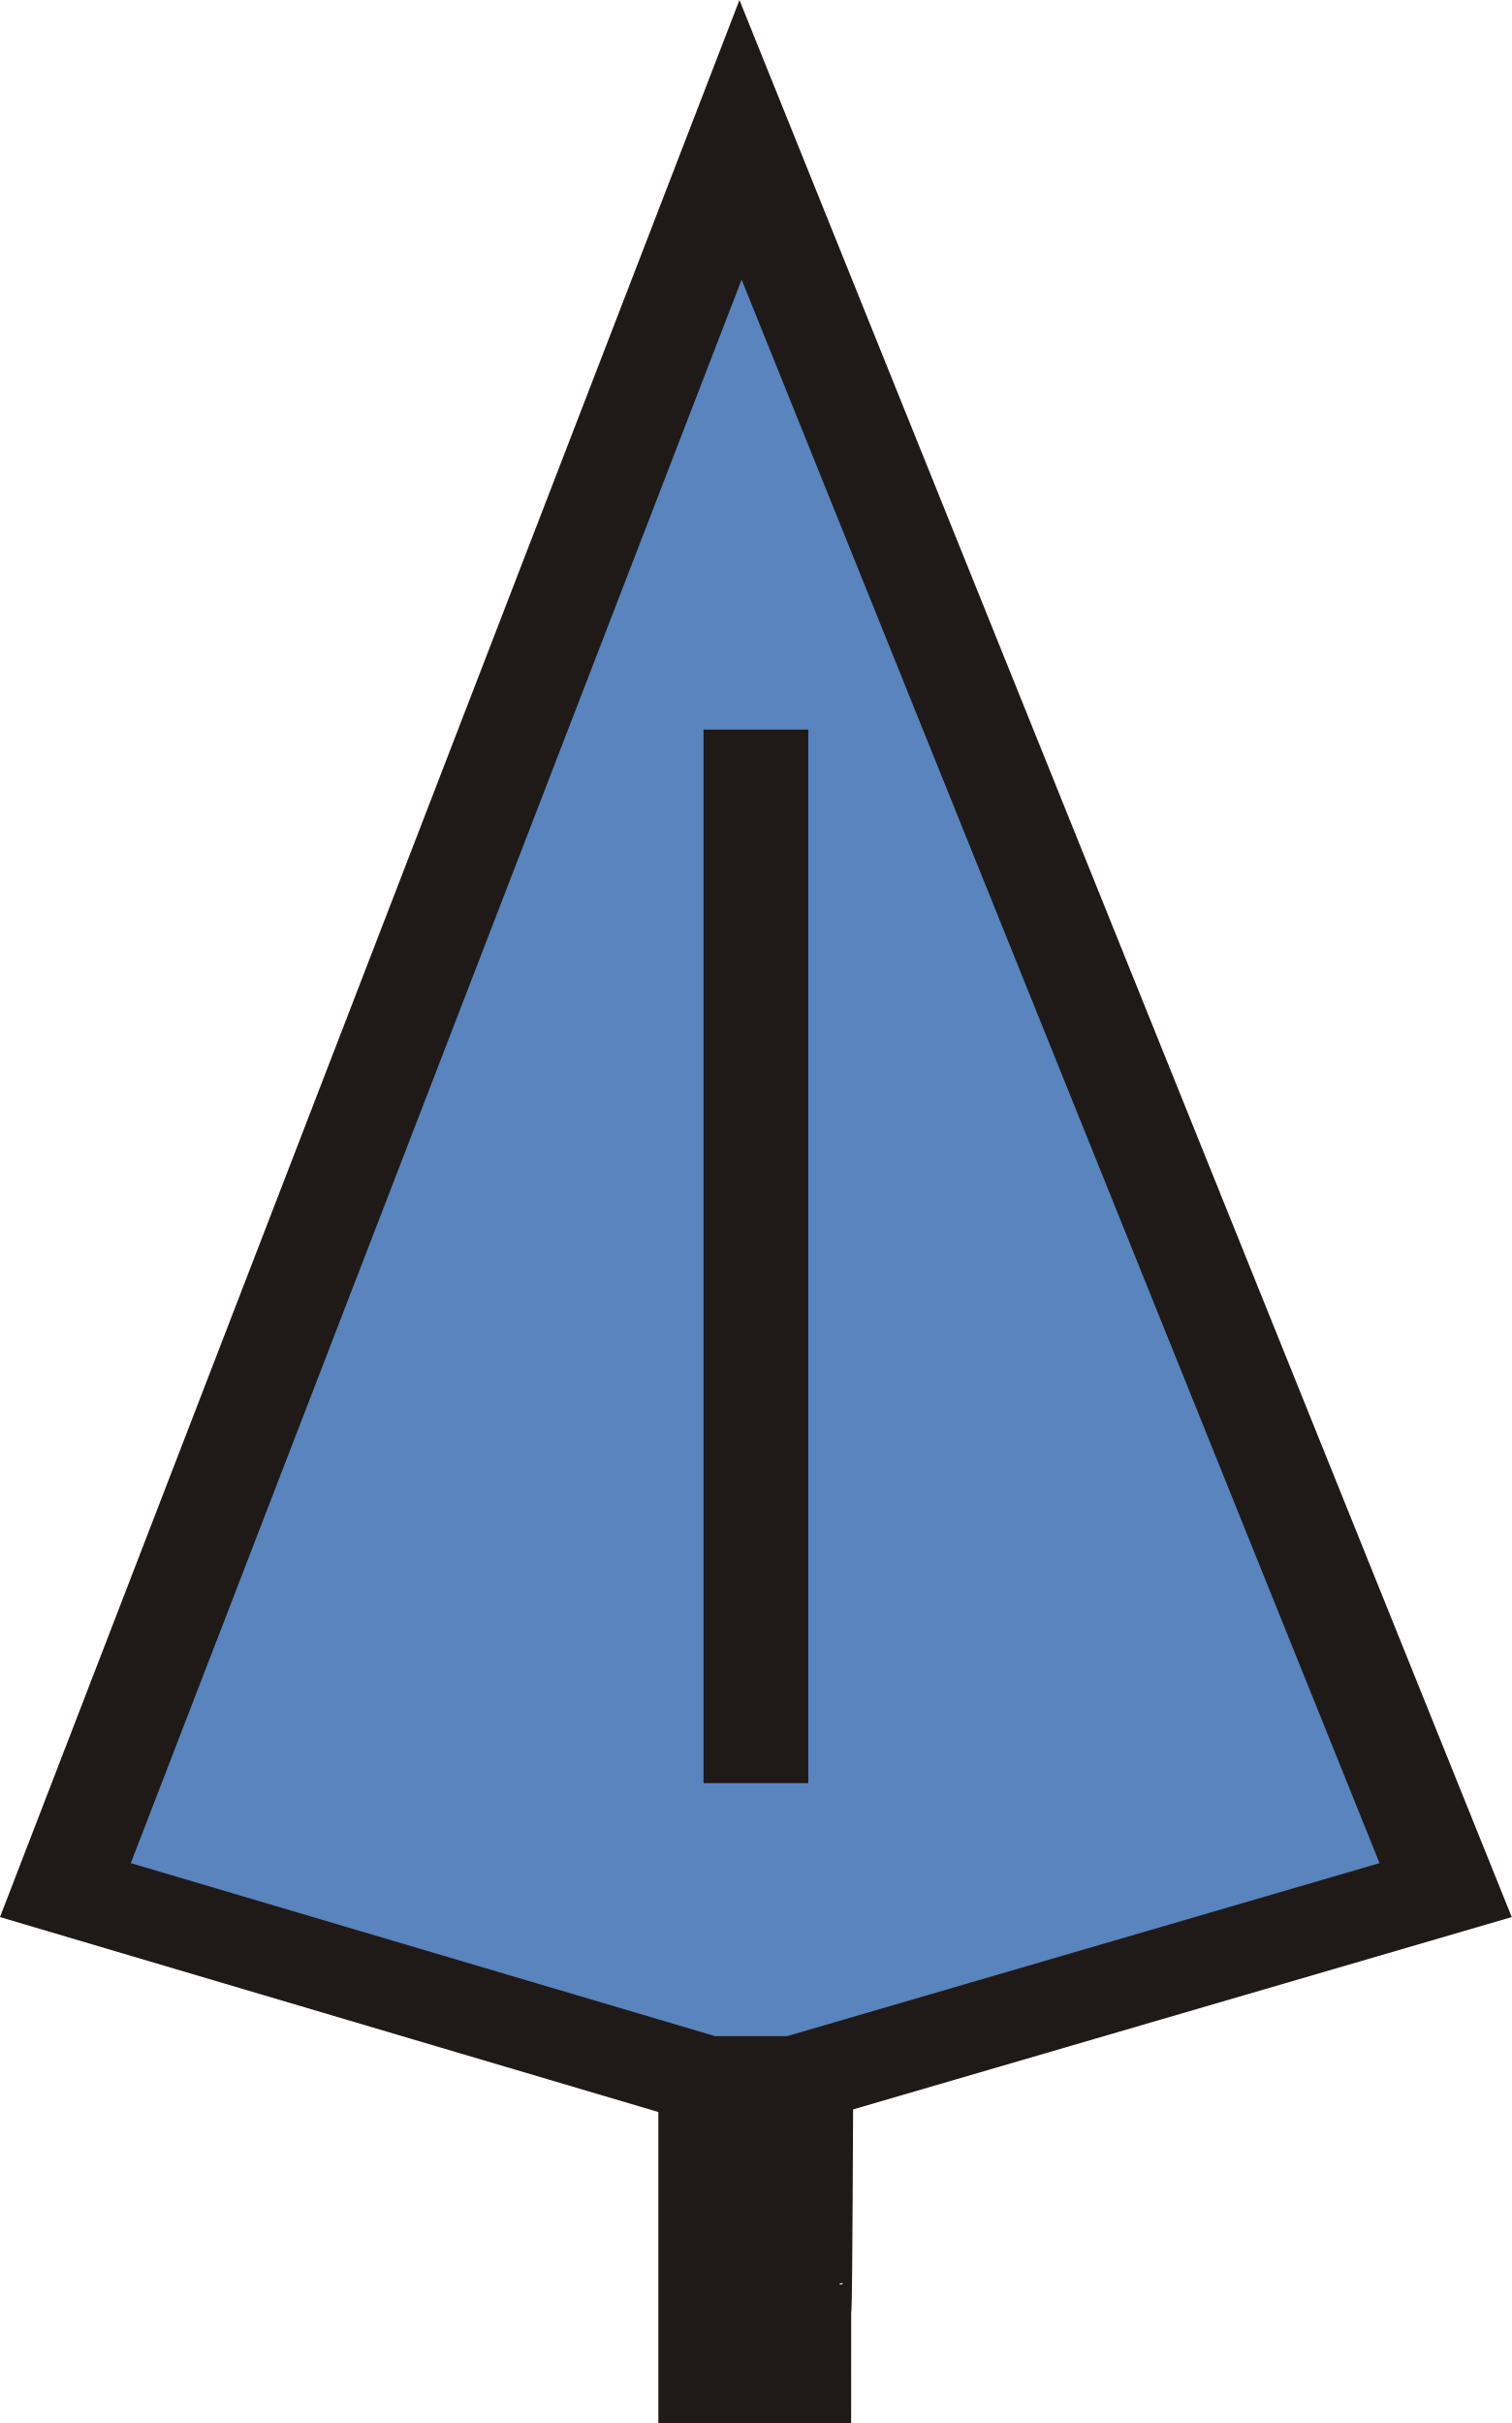
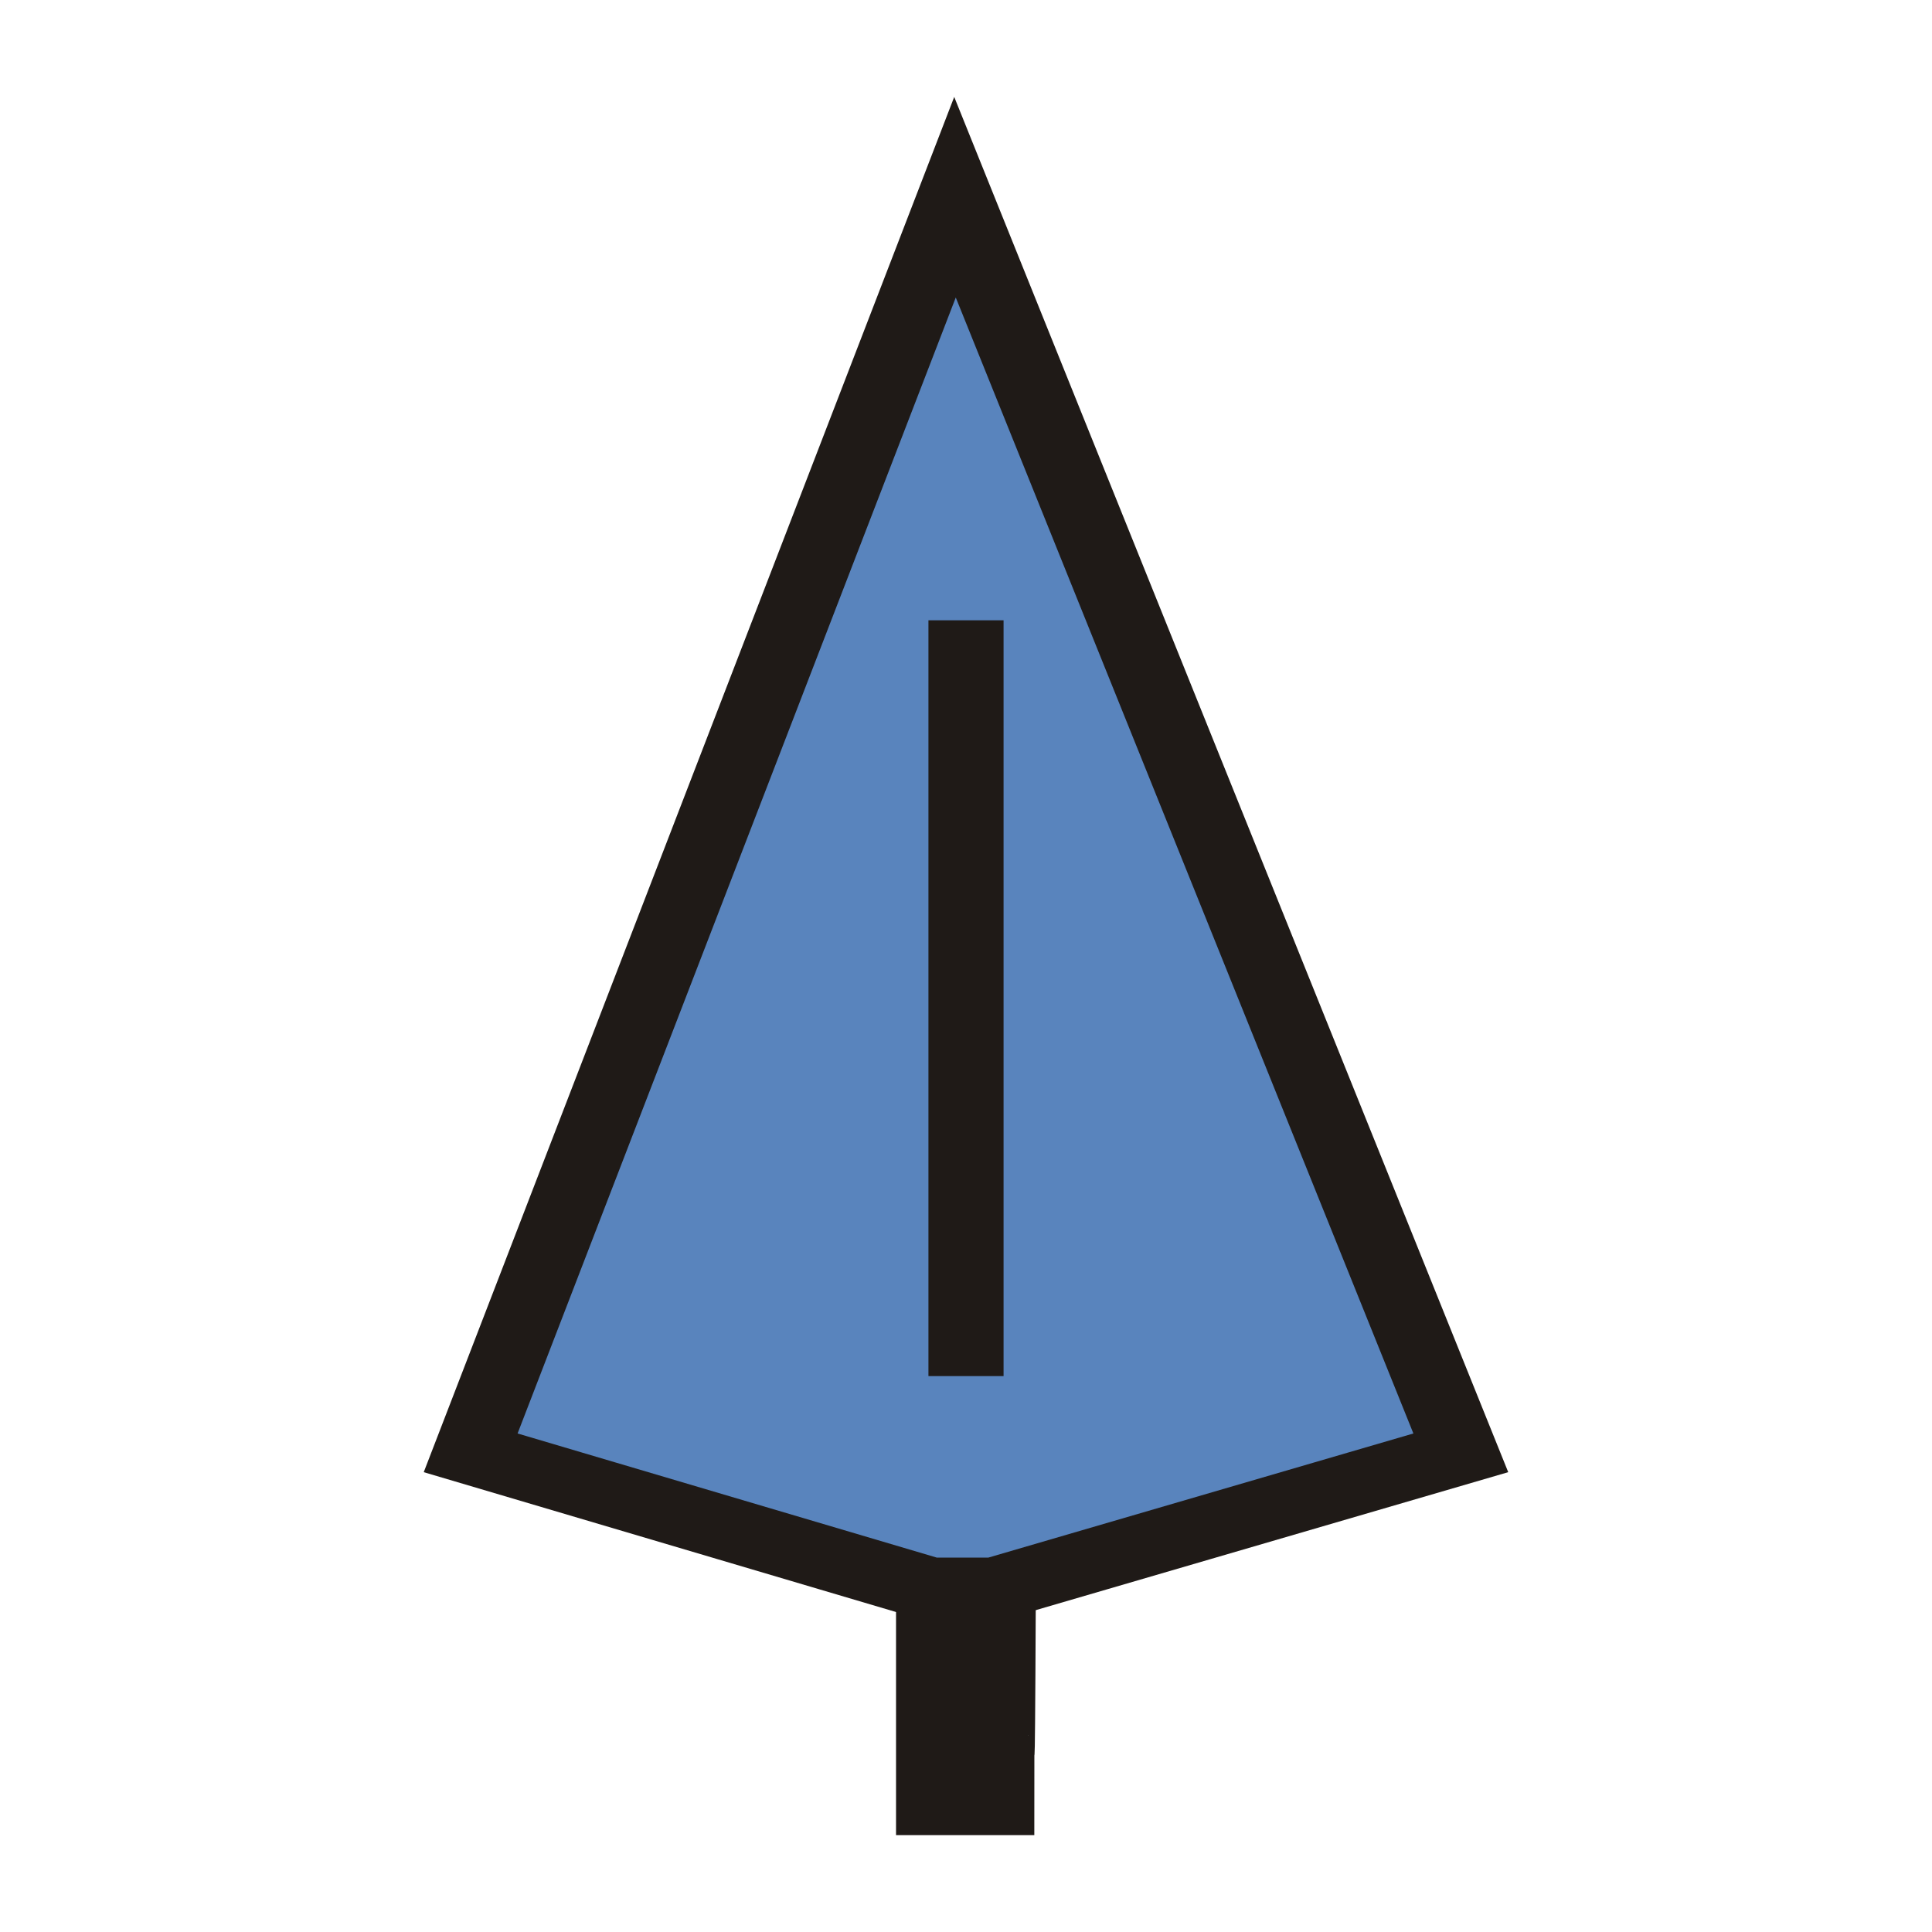
- <svg xmlns="http://www.w3.org/2000/svg" viewBox="0 0 94.825 151.986" version="1.1" id="svg2" xml:space="preserve" width="94.825" height="151.986">
+ <svg xmlns="http://www.w3.org/2000/svg" viewBox="0 0 100 100" version="1.1" id="svg2" xml:space="preserve" width="100" height="100">
  <defs id="defs2" />
-   <g style="clip-rule:evenodd;fill-rule:evenodd;image-rendering:optimizeQuality;shape-rendering:geometricPrecision;fill:#5984bd;fill-opacity:1" id="g2" transform="matrix(3.5434,0,0,3.5434,-41.17232,-12.60464)">
+   <g style="clip-rule:evenodd;fill:#5984bd;fill-opacity:1;fill-rule:evenodd;image-rendering:optimizeQuality;shape-rendering:geometricPrecision" id="g2" transform="matrix(2.097562,0,0,2.097562,-2.439056,-2.446634)">
    <g stroke="#1f1a17" stroke-width="1.531" transform="matrix(1.210875,0,0,-1.009872,-392.5823,266.3354)" id="g4" style="fill:#5984bd;fill-opacity:1">
      <g transform="translate(-125.2854,-2.813869)" id="g3" style="fill:#5984bd;fill-opacity:1">
        <path d="m 469.921,260.572 -9.87,-30.681 9.368,-3.326 h 1.311 l 9.499,3.326 z" fill="url(#a)" stroke-width="1.531" id="path2-3" style="fill:#5984bd;fill-opacity:1" />
        <path d="m 469.485,226.492 v -5.177 h 1.287 c 0,3.126 0.006,-1.498 0.031,5.168 z" fill="none" stroke-width="1.531" id="path3" style="fill:#5984bd;fill-opacity:1" />
      </g>
      <path d="M 344.86,247.42 V 228.952" fill="none" id="path4" style="fill:#5984bd;fill-opacity:1" />
    </g>
  </g>
</svg>
